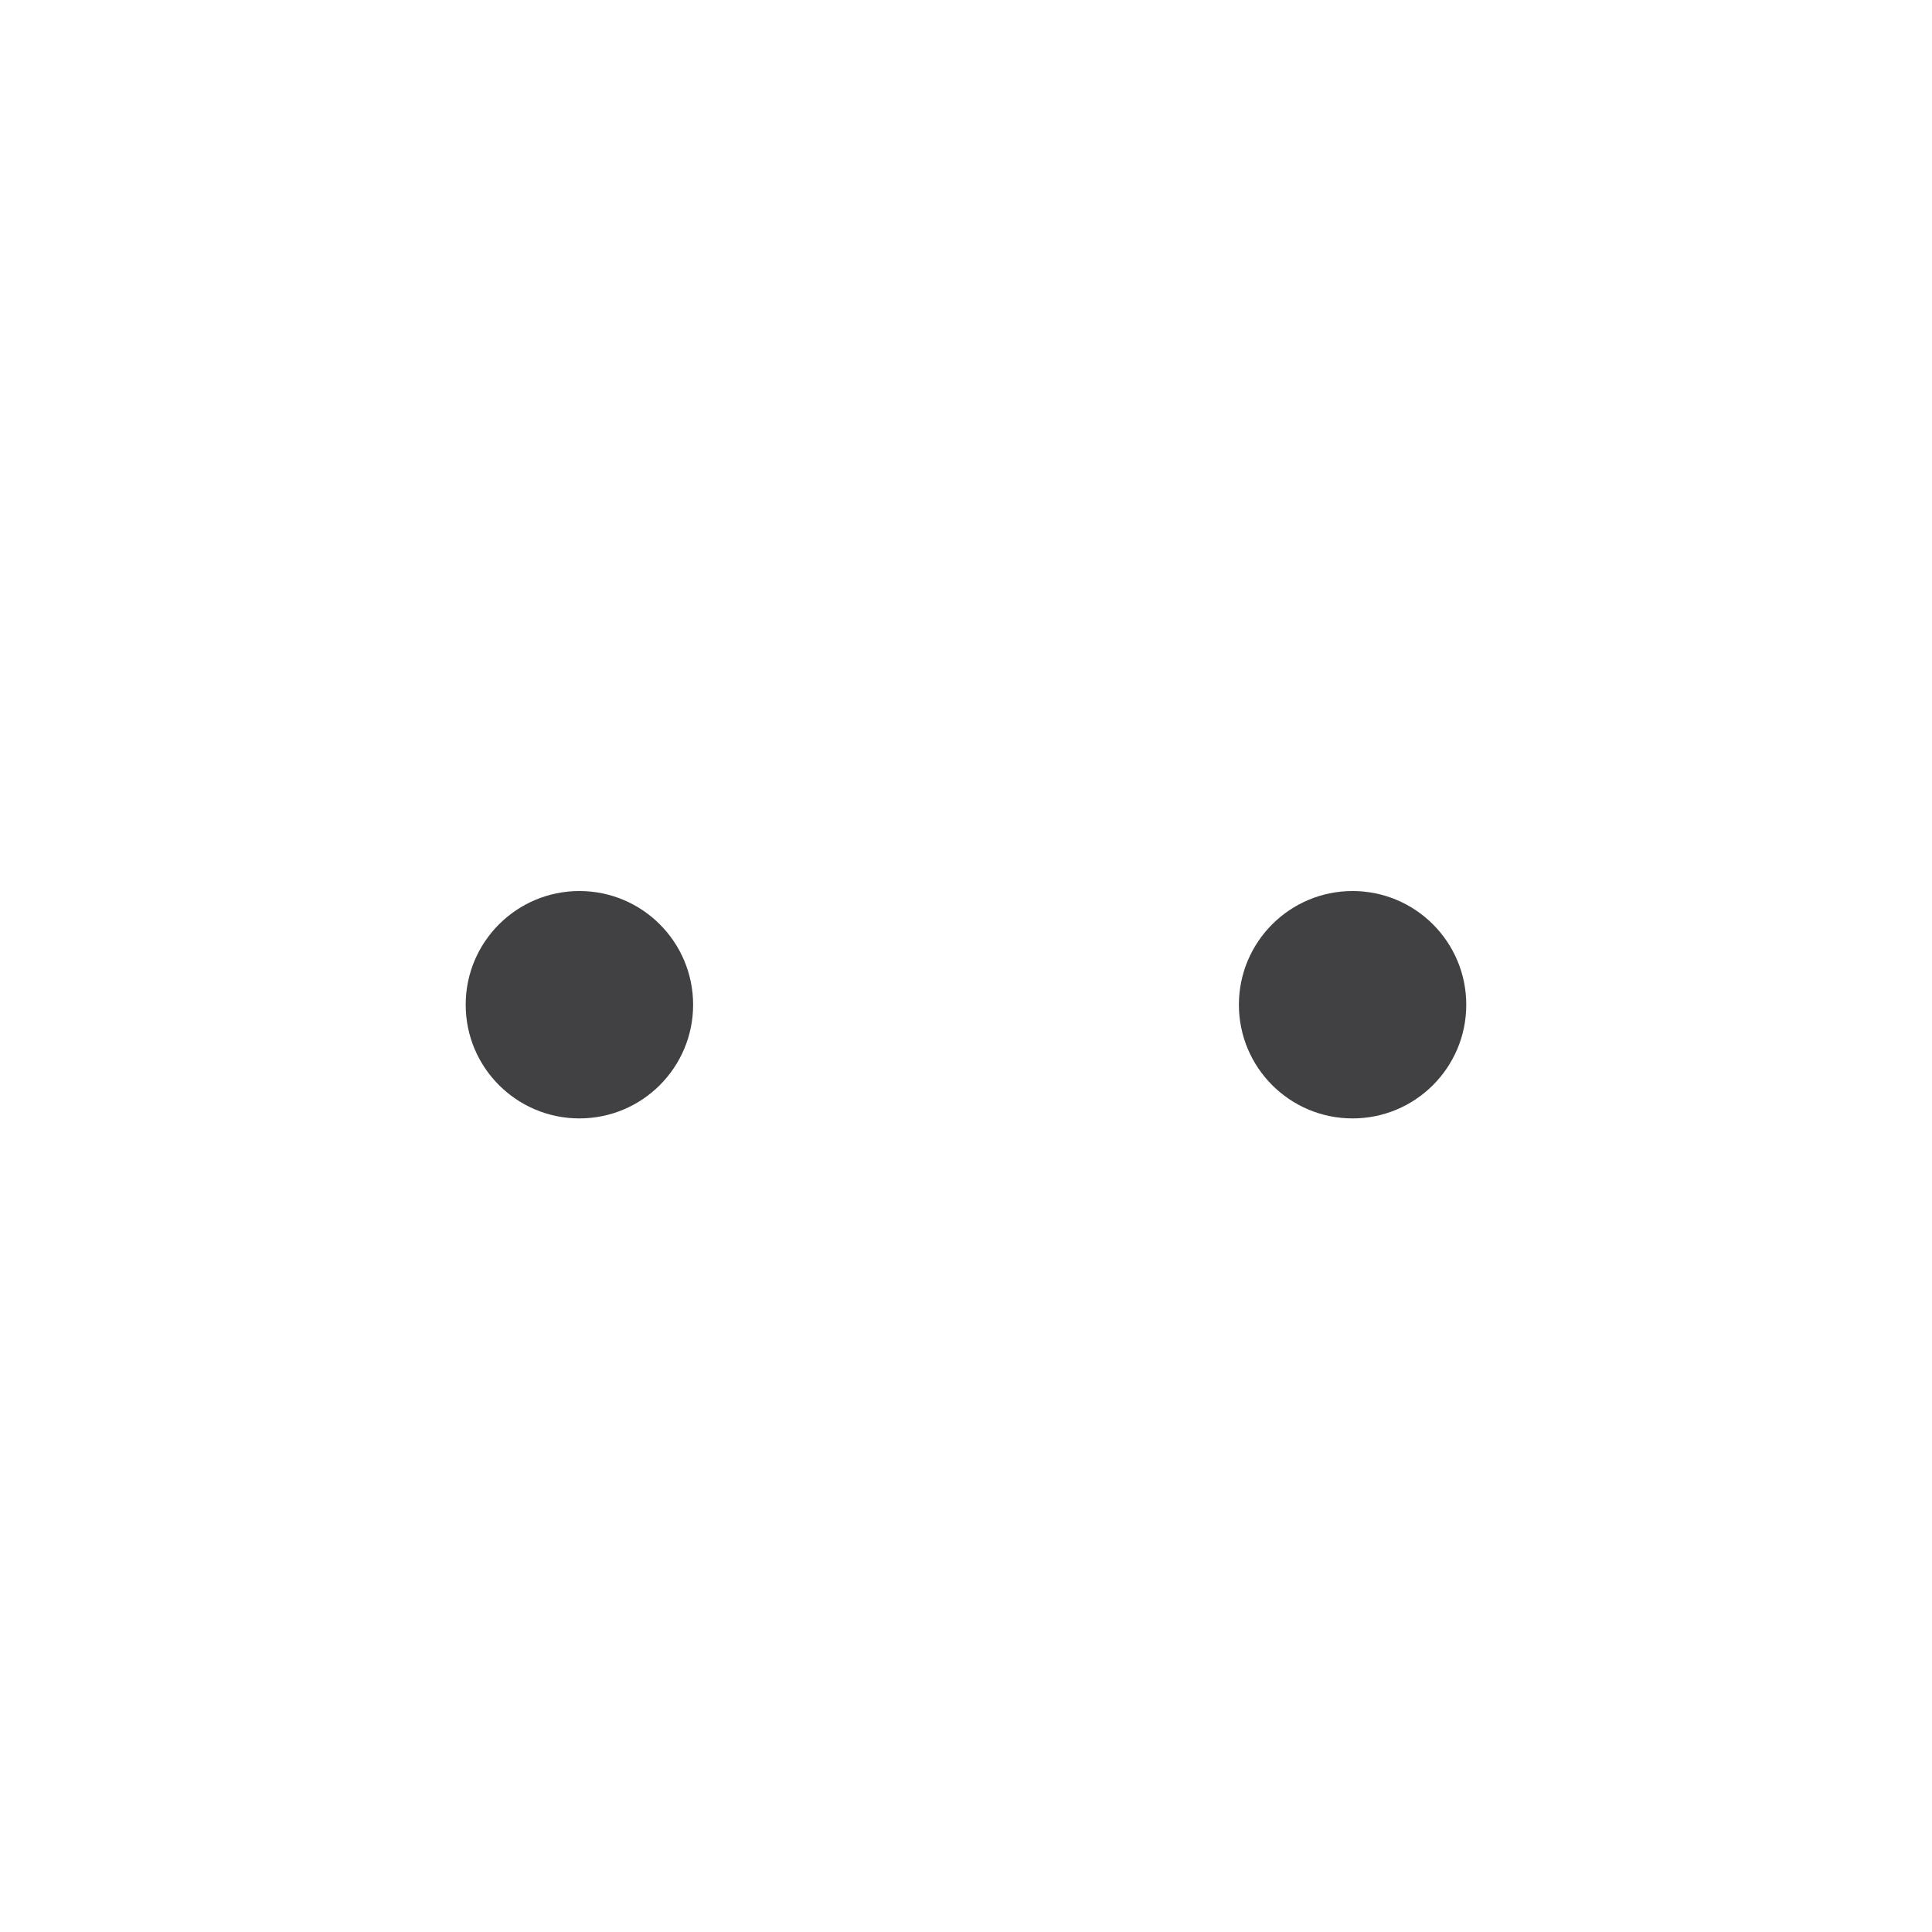
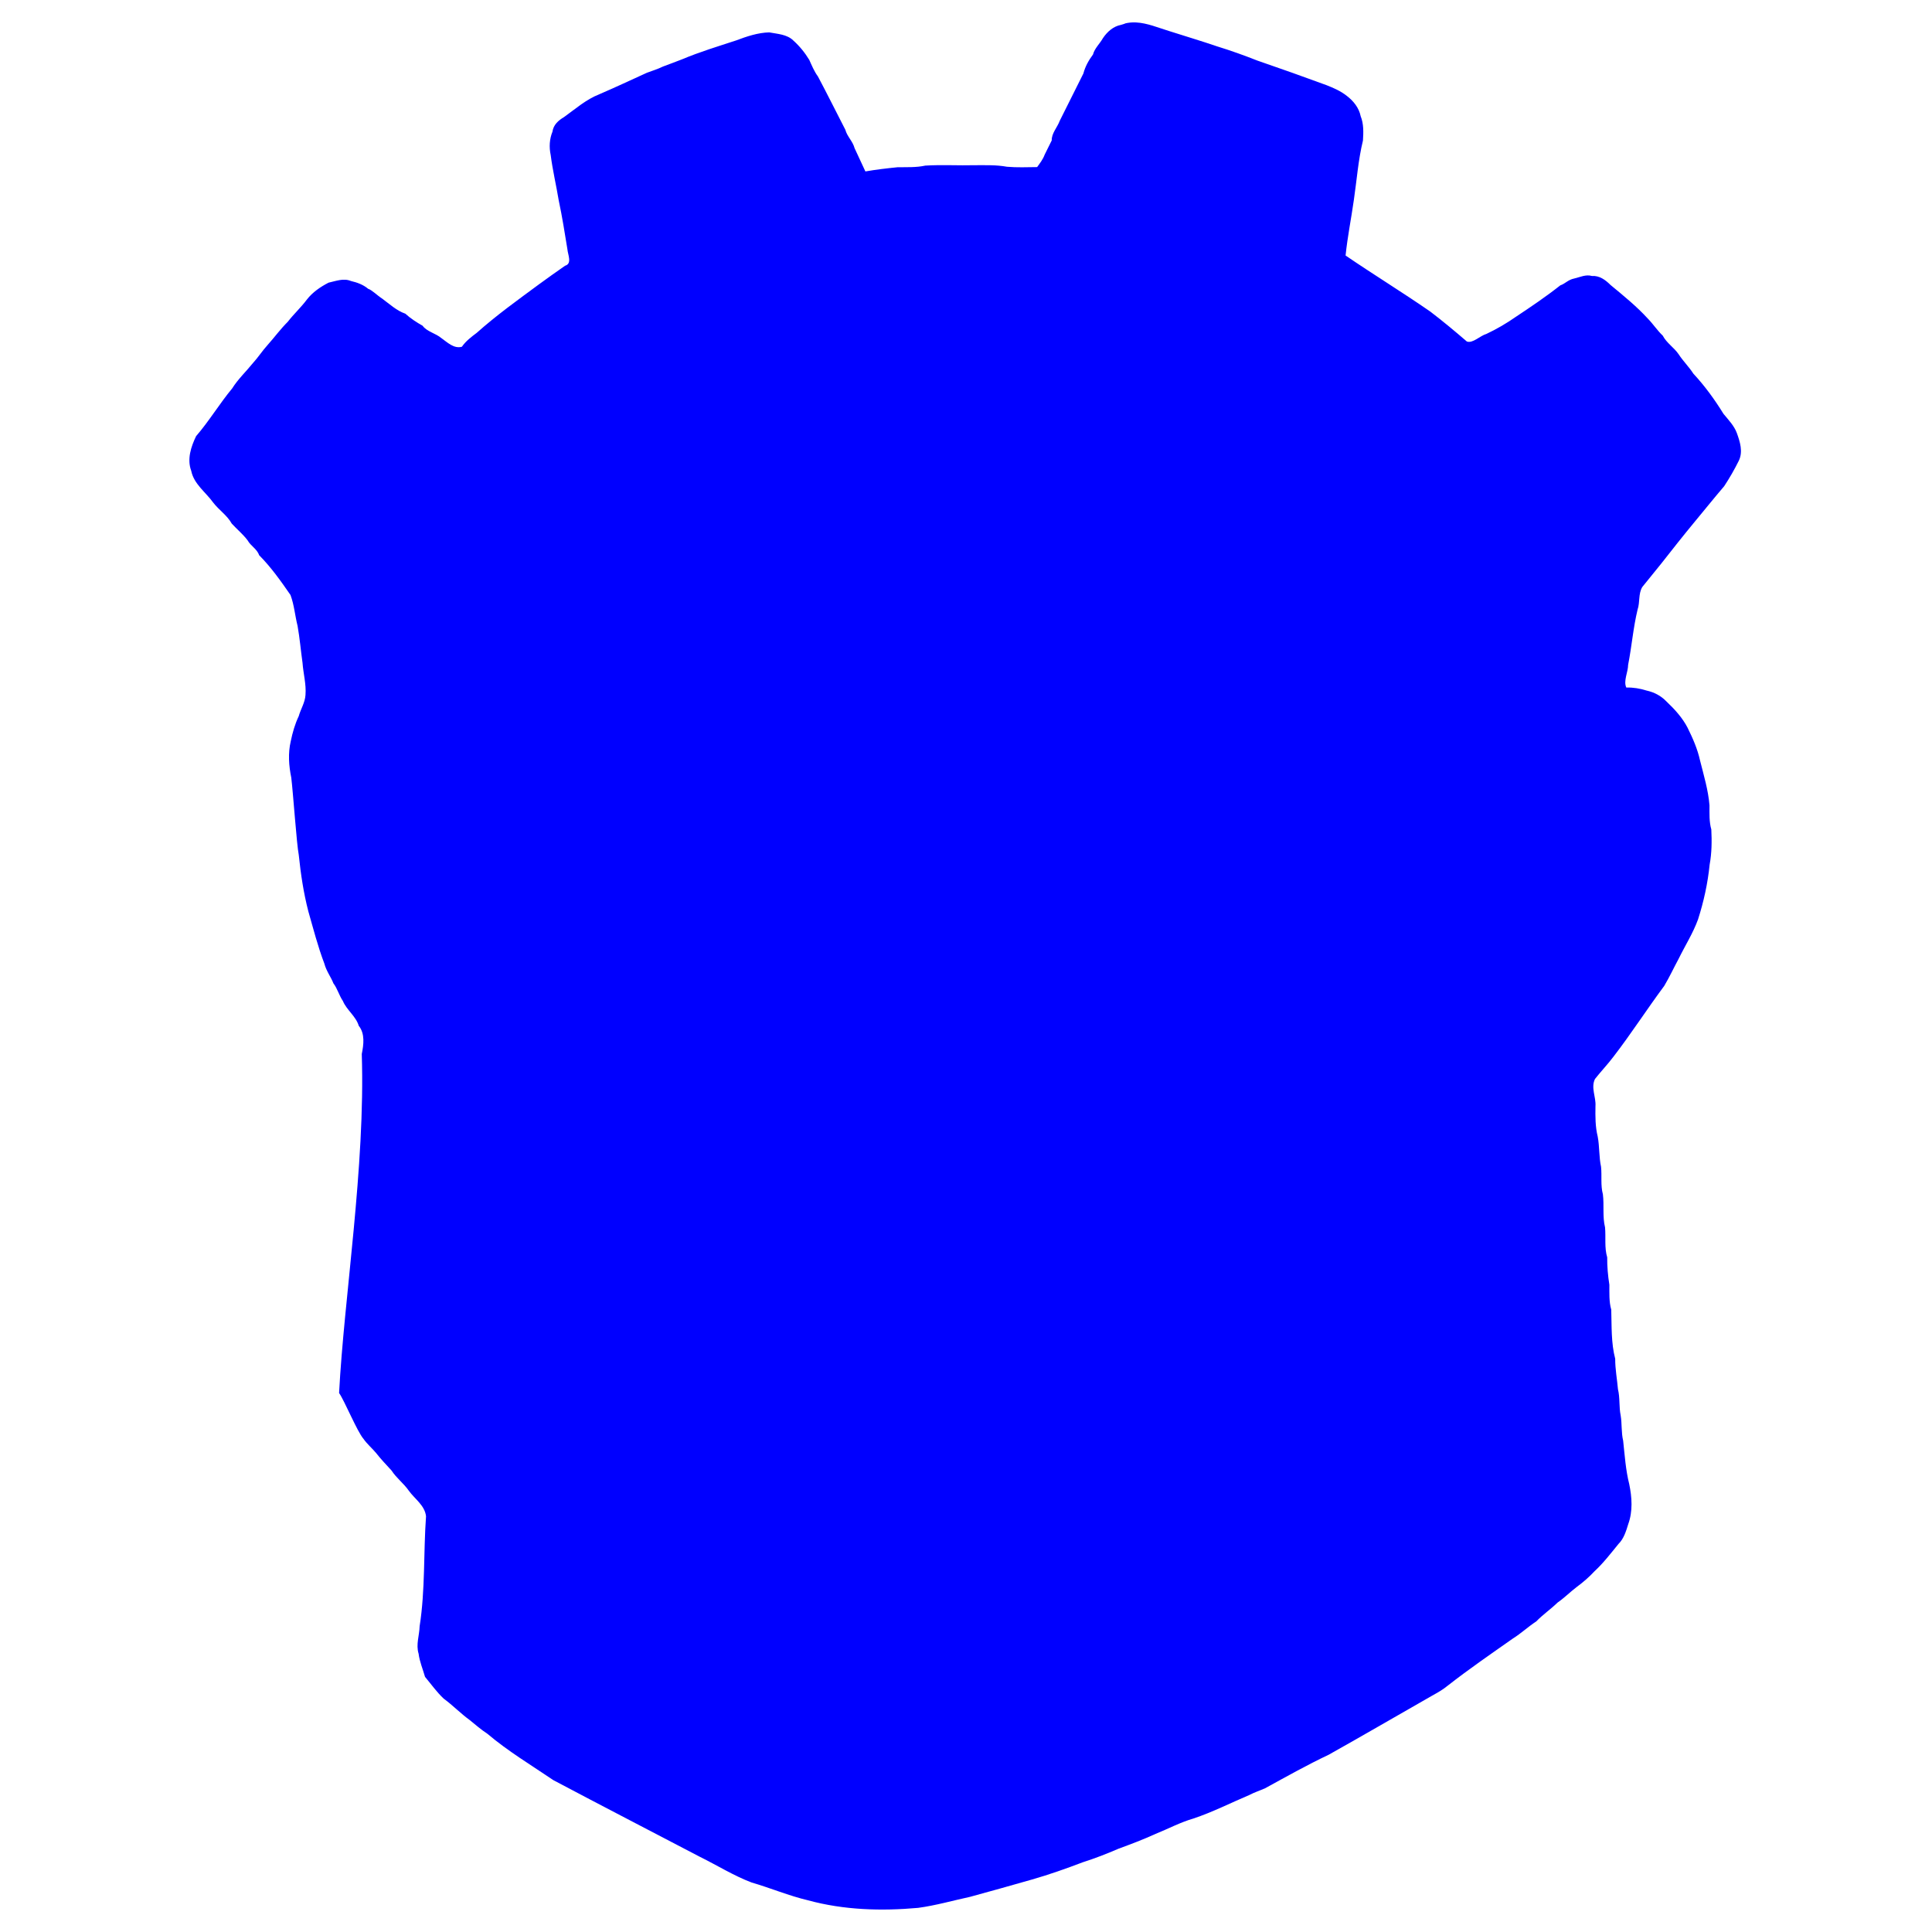
- <svg xmlns="http://www.w3.org/2000/svg" xml:space="preserve" fill-rule="evenodd" stroke-linejoin="round" stroke-miterlimit="2" clip-rule="evenodd" viewBox="0 0 1024 1024">
-   <path fill="#414042" fill-rule="nonzero" d="M0,0C0,-7.994 -6.479,-14.473 -14.479,-14.473C-22.475,-14.473 -28.958,-7.994 -28.958,0C-28.958,7.994 -22.475,14.479 -14.479,14.479C-6.479,14.479 0,7.994 0,0" transform="matrix(4.16261 0 0 -4.16261 367.367 532.537)" />
-   <path fill="#414042" fill-rule="nonzero" d="M0,0C0,-7.994 6.477,-14.473 14.471,-14.473C22.473,-14.473 28.95,-7.994 28.95,0C28.95,7.994 22.473,14.479 14.471,14.479C6.477,14.479 0,7.994 0,0" transform="matrix(4.16261 0 0 -4.16261 656.641 532.537)" />
+ <svg xmlns="http://www.w3.org/2000/svg" xmlns:xlink="http://www.w3.org/1999/xlink" xml:space="preserve" fill-rule="evenodd" stroke-linejoin="round" stroke-miterlimit="2" clip-rule="evenodd" viewBox="0 0 1024 1024" version="1.1" id="svg1">
+   <defs id="defs1">
+     <linearGradient id="a">
+       <stop style="stop-color:#1f3f61;stop-opacity:1" offset="0" id="stop1" />
+       <stop style="stop-color:#448cbc;stop-opacity:1" offset="1" id="stop2" />
+     </linearGradient>
+     <linearGradient xlink:href="#a" id="b" x1="805.717" y1="477.781" x2="795.709" y2="529.561" gradientUnits="userSpaceOnUse" gradientTransform="matrix(0.01632748,0,0,0.01632748,-0.3135965,-0.3410088)" />
+     <linearGradient xlink:href="#a" id="b-3" x1="805.717" y1="477.781" x2="795.709" y2="529.561" gradientUnits="userSpaceOnUse" gradientTransform="matrix(1.060904,0,0,1.060904,-18.20322,-33.15751)" />
+   </defs>
+   <path style="display:inline;fill:#0000ff;fill-opacity:1;stroke-width:1.061" d="m 602.137,11.896 c -1.98,-0.097 -3.971,0.054 -5.971,0.565 v 0.106 a 195.206,195.206 0 0 0 -2.078,0.632 c -4.09,0.792 -7.282,3.695 -9.538,7.059 -1.649,2.937 -4.424,5.418 -5.239,8.625 -2.34,3.165 -4.101,6.3 -5.106,10.1 l -12.519,25.035 c -1.268,3.492 -4.376,6.624 -4.244,10.398 l -3.722,7.507 c -1.008,2.705 -2.629,4.695 -4.019,6.638 -5.317,0.051 -10.68,0.285 -15.996,-0.178 -5.579,-1.033 -11.267,-0.808 -16.921,-0.82 -8.782,0.23 -17.582,-0.33 -26.354,0.212 -4.85,1.056 -9.826,0.786 -14.755,0.872 -5.681,0.574 -11.363,1.238 -17.003,2.214 -1.895,-4.114 -3.813,-8.22 -5.724,-12.327 -0.931,-3.607 -4.004,-6.274 -4.885,-9.74 -4.87,-9.417 -9.567,-18.928 -14.549,-28.282 -1.979,-2.668 -3.329,-5.996 -4.562,-8.738 -2.319,-3.834 -5.177,-7.352 -8.519,-10.34 -3.289,-3.243 -8.384,-3.443 -12.722,-4.272 -6.039,0.155 -11.895,2.135 -17.505,4.252 -9.615,3.159 -19.332,6.085 -28.676,10.015 -3.408,1.249 -6.78,2.663 -10.137,3.836 -2.751,1.373 -5.66,2.207 -8.529,3.303 -8.381,3.813 -16.713,7.732 -25.174,11.374 -7.005,2.739 -12.674,7.753 -18.707,12.086 -3.037,1.811 -5.649,4.071 -6.17,7.785 -1.6,3.906 -1.821,8.224 -0.94,12.328 1.029,8.07 2.932,16.02 4.26,24.051 1.835,8.592 3.194,17.265 4.608,25.931 0.198,2.811 2.645,7.617 -1.237,8.724 -4.637,3.172 -9.168,6.493 -13.728,9.776 -11.256,8.307 -22.659,16.476 -33.111,25.801 -2.871,2.159 -5.762,4.348 -7.87,7.372 -4.254,1.145 -7.663,-2.355 -10.828,-4.566 -2.983,-2.563 -7.81,-3.503 -9.966,-6.573 -3.252,-1.844 -6.408,-3.872 -9.17,-6.4 -4.594,-1.579 -8.324,-5.08 -12.222,-7.948 -2.673,-1.701 -5.398,-4.568 -7.493,-5.25 -2.589,-2.175 -5.8,-3.357 -9.11,-4.119 -3.936,-1.649 -7.972,0.037 -11.861,0.876 -4.319,2.237 -8.498,5.071 -11.493,8.961 -3.101,4.169 -6.948,7.651 -10.117,11.77 -3.854,3.827 -7.041,8.202 -10.655,12.253 -2.824,3.083 -5.058,6.641 -7.885,9.71 -3.599,4.455 -7.86,8.452 -10.923,13.34 -6.751,8.147 -12.218,17.316 -19.14,25.325 -2.704,5.626 -4.88,12.189 -2.578,18.36 1.403,7.033 7.639,11.277 11.599,16.78 3.039,3.99 7.414,6.78 9.889,11.216 2.73,2.971 5.906,5.582 8.371,8.826 1.619,2.986 5.075,4.651 6.112,7.88 6.33,6.38 11.551,13.755 16.641,21.125 1.976,5.255 2.381,10.97 3.762,16.398 1.151,6.482 1.695,13.048 2.62,19.563 0.401,5.682 2.028,11.295 1.568,17.022 -0.236,4.031 -2.55,7.493 -3.579,11.235 -2.013,4.211 -3.292,8.731 -4.232,13.3 -1.496,6.369 -1.028,12.949 0.277,19.301 1.003,8.26 2.859,35.436 3.961,40.875 1.048,10.092 2.532,20.176 5.094,30.013 2.649,9.254 5.035,18.617 8.466,27.621 1.014,3.949 3.675,7.42 4.81,10.501 2.172,2.854 2.981,6.358 5.026,9.351 1.919,4.689 6.948,8.158 8.398,13.126 3.403,4.222 2.602,10.028 1.61,14.969 1.943,59.754 -9.413,129.166 -12.024,179.686 2.929,4.183 9.571,20.412 12.907,24.266 1.924,2.783 4.529,4.923 6.684,7.514 2.553,3.28 5.432,6.26 8.222,9.317 2.548,3.974 6.427,6.772 9.103,10.638 3.143,4.4 8.534,7.821 9.163,13.595 -1.382,19.388 -0.372,39 -3.393,58.32 -0.122,4.865 -2.045,9.654 -0.538,14.523 0.527,4.255 2.25,8.18 3.402,12.273 3.251,3.89 6.191,8.07 9.906,11.549 4.812,3.53 8.977,7.877 13.813,11.38 3.051,2.468 5.992,5.061 9.294,7.205 10.914,9.246 23.204,16.614 35.014,24.619 25.822,13.688 51.809,27.094 77.704,40.656 9.131,4.5 17.819,9.962 27.36,13.586 10.052,2.912 19.719,7.04 29.928,9.441 18.967,5.175 38.859,5.761 58.349,4.002 9.323,-1.256 18.4,-3.876 27.584,-5.862 10.928,-2.958 21.823,-6.058 32.715,-9.15 9.17,-2.61 18.146,-5.814 27.056,-9.192 6.418,-2.038 12.682,-4.488 18.865,-7.157 6.616,-2.429 13.209,-4.907 19.62,-7.854 6.69,-2.673 13.097,-6.135 20.04,-8.131 10.186,-3.399 19.807,-8.301 29.686,-12.486 2.688,-1.414 5.576,-2.334 8.323,-3.557 11.143,-6.084 22.197,-12.341 33.689,-17.76 18.284,-10.246 36.395,-20.806 54.605,-31.187 3.004,-1.673 5.953,-3.313 8.583,-5.501 11.166,-8.741 22.866,-16.764 34.458,-24.924 4.35,-2.713 8.084,-6.259 12.366,-9.052 3.517,-3.626 7.717,-6.494 11.33,-10.015 3.53,-2.438 6.578,-5.535 10.031,-8.17 3.434,-2.532 6.652,-5.305 9.562,-8.437 4.716,-4.368 8.61,-9.477 12.668,-14.439 2.859,-2.825 4.014,-6.769 5.174,-10.494 2.475,-6.808 1.993,-14.199 0.541,-21.172 -1.9,-7.544 -2.393,-15.332 -3.228,-23.039 -1.058,-4.413 -0.581,-8.951 -1.318,-13.402 -0.952,-4.591 -0.308,-9.317 -1.432,-13.874 -0.468,-5.38 -1.497,-10.732 -1.47,-16.159 -2.217,-8.5 -1.826,-17.352 -2.095,-26.053 -1.226,-4.269 -0.963,-8.757 -0.992,-13.146 -0.756,-4.804 -1.209,-9.686 -1.151,-14.569 -1.543,-5.145 -0.67,-10.579 -1.14,-15.859 -1.418,-5.761 -0.42,-11.753 -1.146,-17.563 -1.297,-4.777 -0.467,-9.713 -0.973,-14.562 -1.135,-5.256 -0.772,-10.695 -1.763,-15.99 -1.323,-5.298 -1.288,-10.757 -1.197,-16.179 0.349,-4.824 -2.539,-9.748 -0.26,-14.391 3.128,-3.992 6.723,-7.715 9.799,-11.812 9.39,-12.195 17.727,-25.158 26.899,-37.511 2.758,-4.613 5.027,-9.544 7.595,-14.28 3.425,-7 7.66,-13.632 10.328,-20.974 3.016,-9.422 5.163,-19.164 6.146,-29.016 1.138,-6.156 1.209,-12.438 0.891,-18.677 -1.184,-4.129 -0.962,-8.478 -0.965,-12.741 -0.648,-8.105 -3.048,-15.967 -5.015,-23.828 -1.326,-6.056 -3.83,-11.717 -6.556,-17.253 -2.737,-5.349 -6.925,-9.904 -11.269,-14.021 -2.945,-3.055 -6.48,-4.863 -10.533,-5.771 -3.494,-1.098 -7.113,-1.69 -10.721,-1.591 -1.623,-3.483 0.934,-8.118 0.971,-12.034 1.915,-9.724 2.683,-19.646 5.015,-29.287 1.338,-3.907 0.31,-8.311 2.493,-11.962 3.29,-4.084 6.611,-8.194 9.937,-12.275 5.884,-7.517 11.806,-14.999 17.887,-22.357 5.202,-6.24 10.271,-12.604 15.561,-18.774 a 127.067,127.067 0 0 0 7.787,-13.557 c 2.292,-4.77 0.616,-10.001 -1.064,-14.651 -1.4,-3.86 -4.488,-6.995 -7.074,-10.168 -4.668,-7.565 -9.919,-14.81 -15.977,-21.31 -2.28,-3.584 -5.442,-6.624 -7.79,-10.263 -2.454,-3.605 -6.386,-5.957 -8.425,-9.877 -2.905,-2.735 -5.039,-6.084 -7.814,-8.923 -6.025,-6.606 -12.975,-12.225 -19.847,-17.909 -2.727,-2.702 -5.843,-5.047 -9.89,-4.788 -3.183,-0.93 -6.316,0.615 -9.413,1.355 -3.232,0.64 -4.696,2.719 -7.333,3.618 -7.541,5.952 -15.516,11.341 -23.522,16.649 -4.958,3.466 -10.166,6.519 -15.642,9.092 -3.416,0.982 -7.263,5.17 -10.376,4.013 -6.305,-5.437 -12.719,-10.773 -19.339,-15.83 -14.764,-10.229 -30.106,-19.6 -44.931,-29.744 1.014,-9.886 3.001,-19.627 4.391,-29.46 1.545,-10.499 2.302,-21.144 4.814,-31.48 0.284,-4.301 0.443,-8.818 -1.21,-12.914 -0.896,-4.435 -3.828,-8.07 -7.357,-10.762 -3.537,-2.779 -7.097,-4.18 -10.679,-5.644 A 1751.891,1751.891 0 0 0 666.366,32.087 c -6.981,-2.752 -14.043,-5.288 -21.218,-7.494 -8.479,-2.901 -17.073,-5.432 -25.602,-8.175 -5.639,-1.707 -11.472,-4.23 -17.409,-4.522 z" id="path2-1-6" />
</svg>
